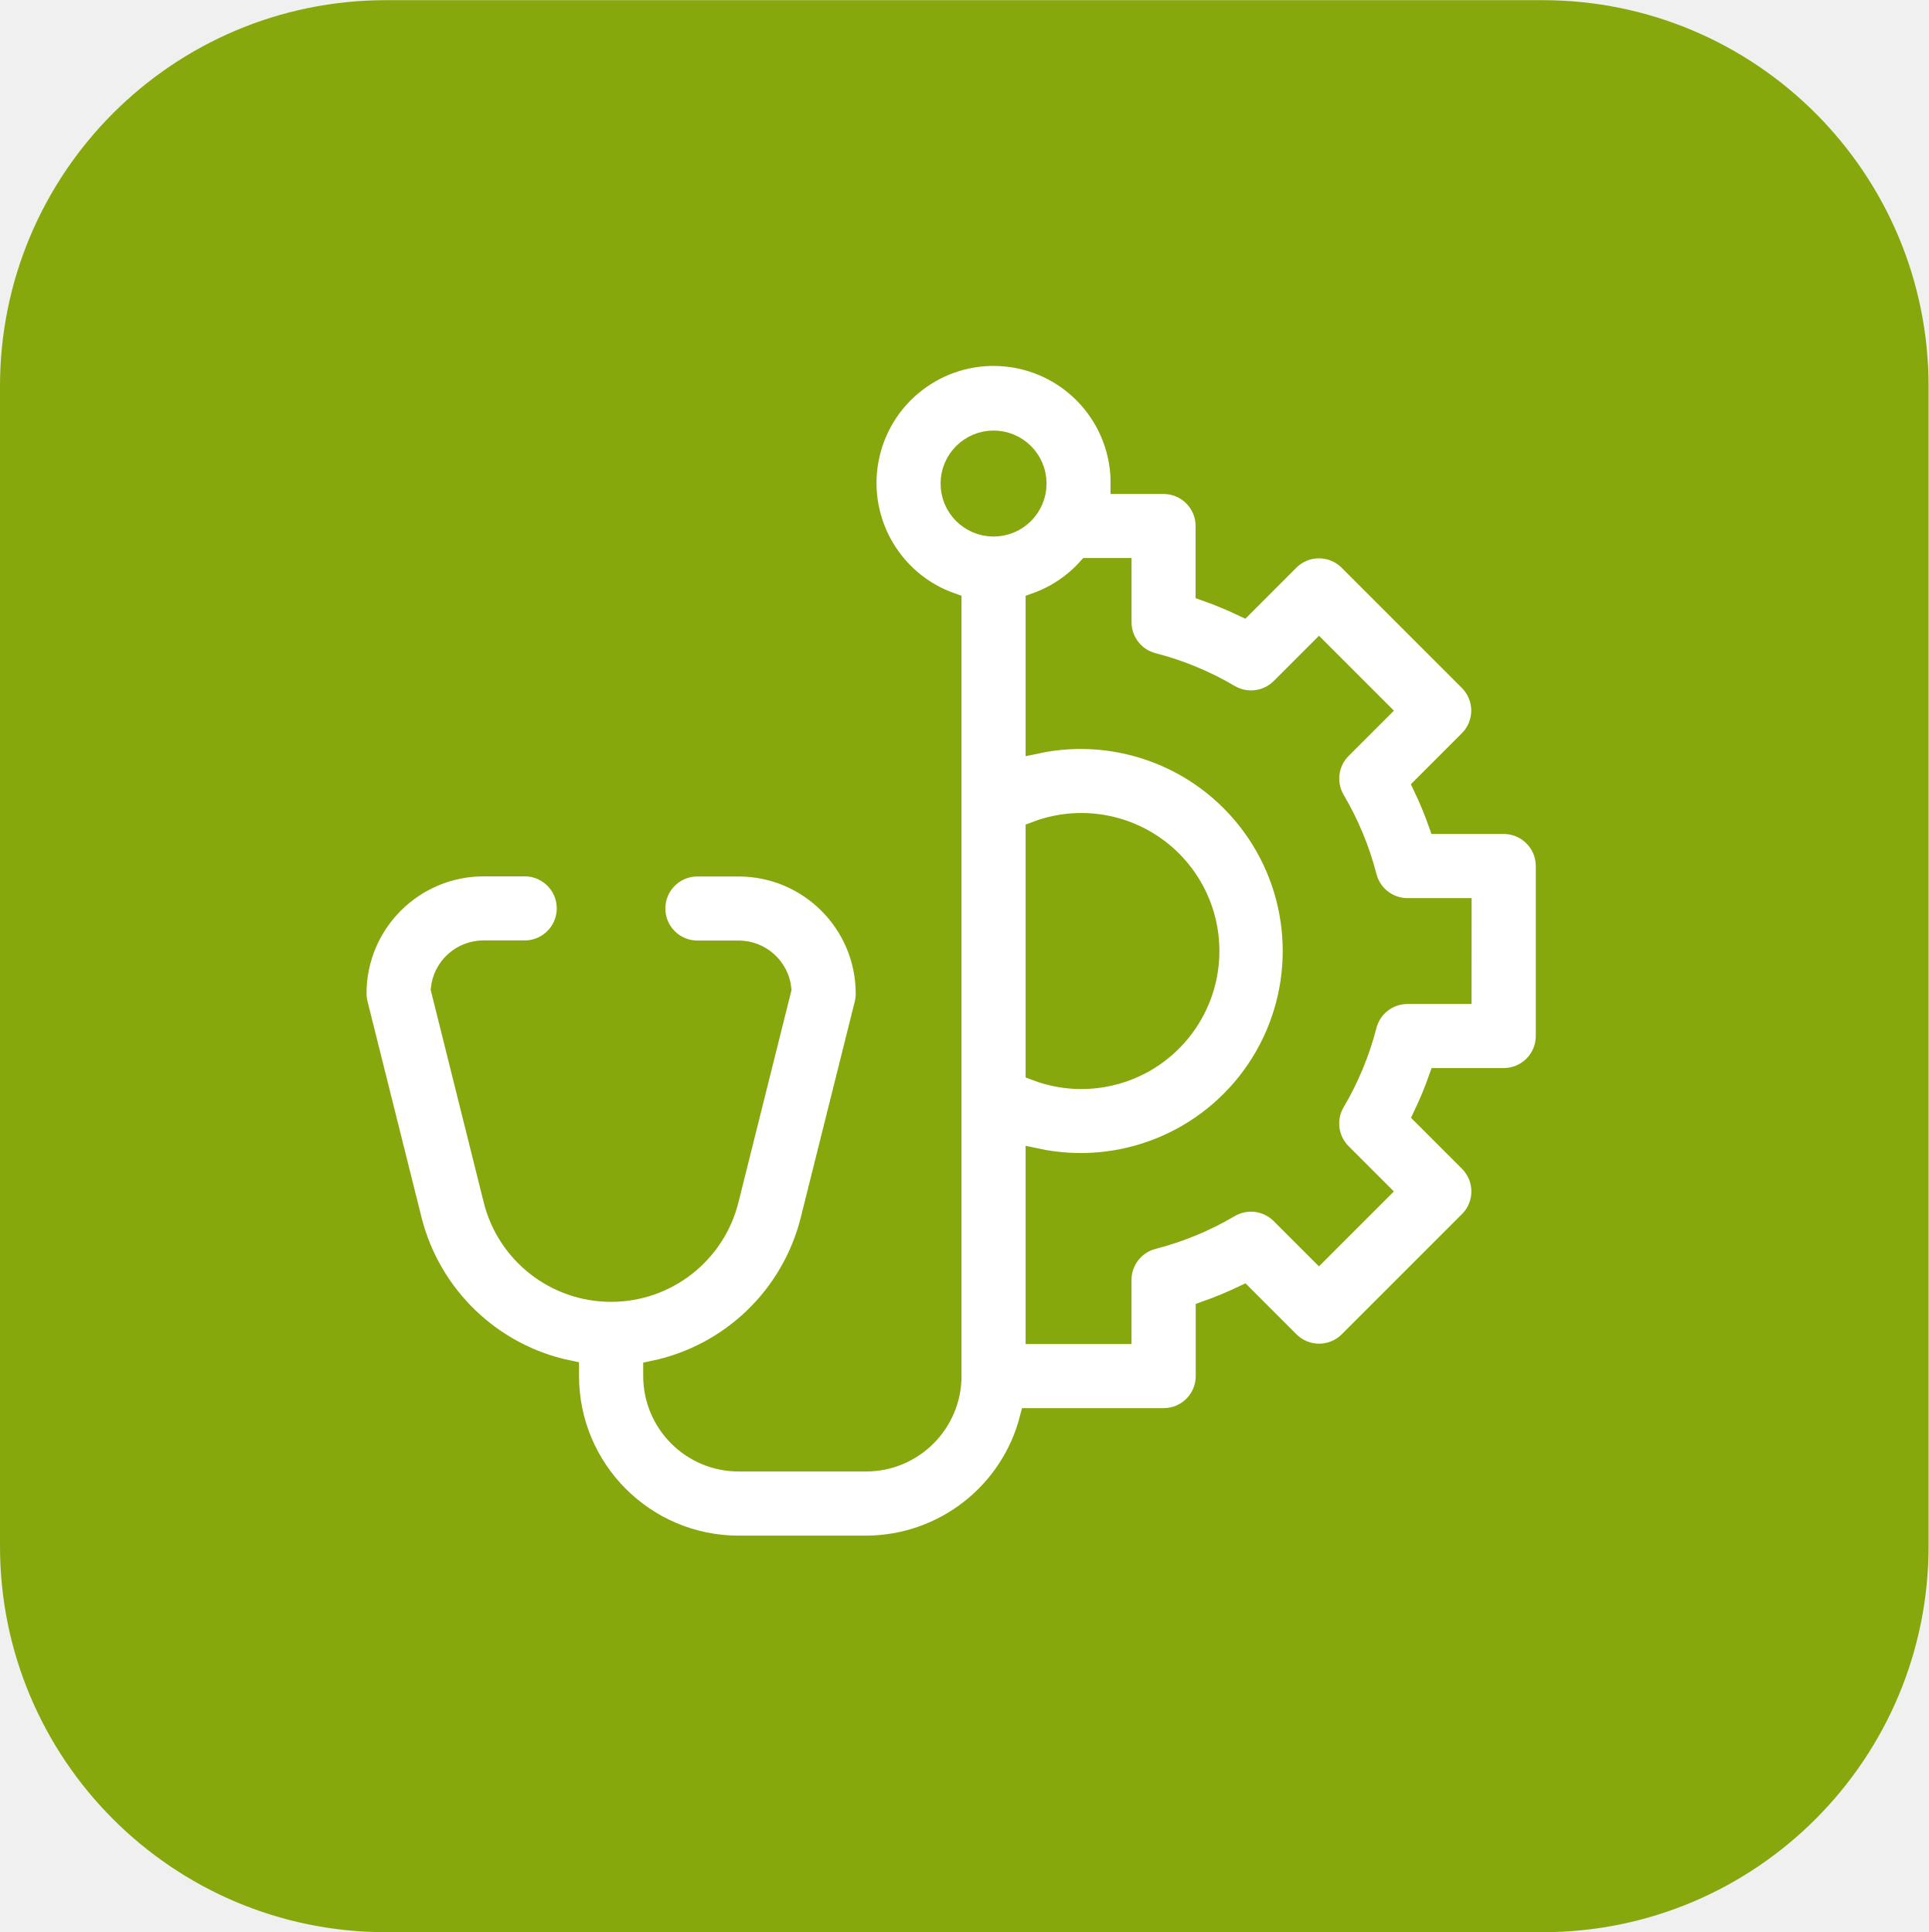
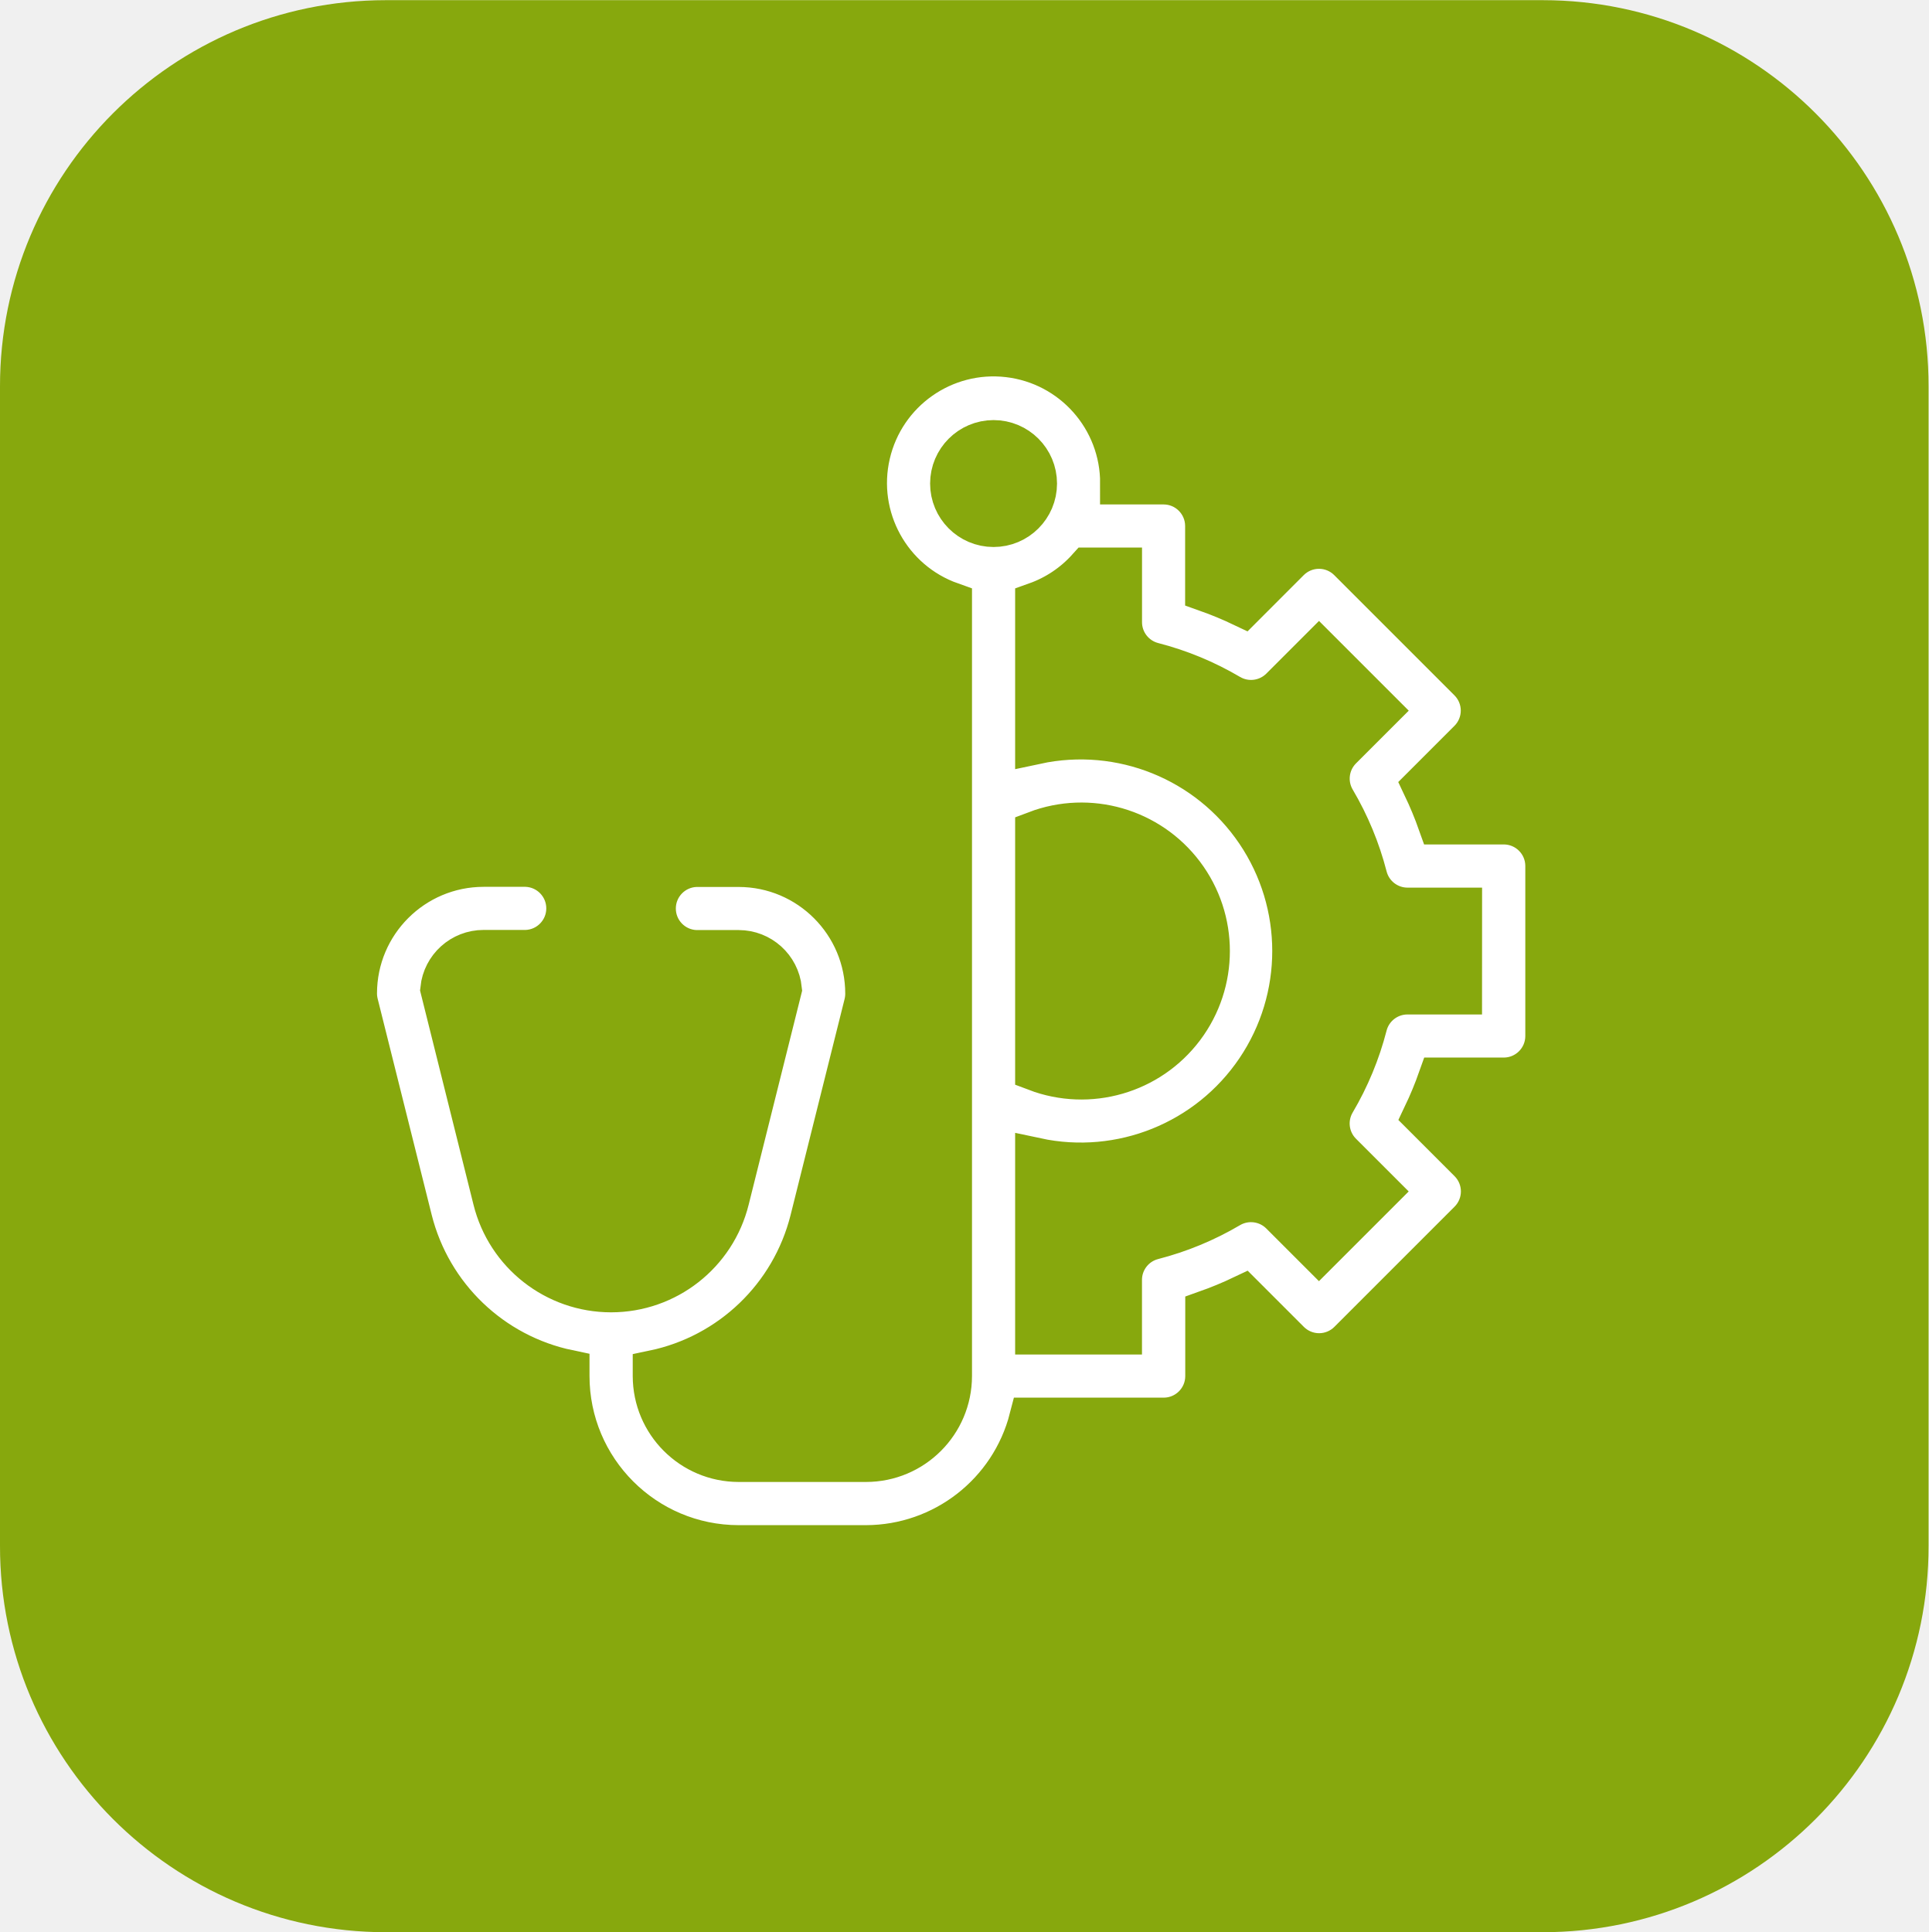
<svg xmlns="http://www.w3.org/2000/svg" width="46.04" height="46.124" viewBox="0 0 46.04 46.124">
  <g id="Group_304" data-name="Group 304" transform="translate(-420 -1747)">
    <path id="Path_106" data-name="Path 106" d="M75.332,18.6H47.708A9.216,9.216,0,0,0,38.5,27.821V55.5a9.216,9.216,0,0,0,9.208,9.225H75.332A9.216,9.216,0,0,0,84.54,55.5V27.821A9.216,9.216,0,0,0,75.332,18.6Z" transform="translate(381.5 1728.404)" fill="#87a80d" />
-     <path id="Path_132" data-name="Path 132" d="M37.261,14.449H35.716a9.251,9.251,0,0,0-.367-.886l1.092-1.092a1.014,1.014,0,0,0,0-1.435l-2.87-2.87a1.014,1.014,0,0,0-1.435,0L31.044,9.259a9.14,9.14,0,0,0-.886-.367V7.347a1.015,1.015,0,0,0-1.015-1.015H28.129A3.044,3.044,0,1,0,24.07,9.189V27.64a2.031,2.031,0,0,1-2.029,2.029H19a2.031,2.031,0,0,1-2.029-2.029v-.117a4.9,4.9,0,0,0,3.752-3.6l1.291-5.164a1.042,1.042,0,0,0,.03-.246A3.047,3.047,0,0,0,19,15.464H17.983a1.015,1.015,0,0,0,0,2.029H19a1.015,1.015,0,0,1,1.009.911l-1.255,5.022a2.884,2.884,0,0,1-5.6,0L11.9,18.4a1.015,1.015,0,0,1,1.009-.91h1.015a1.015,1.015,0,0,0,0-2.029H12.91a3.047,3.047,0,0,0-3.044,3.044,1.039,1.039,0,0,0,.03.246l1.291,5.164a4.9,4.9,0,0,0,3.752,3.6v.117A4.063,4.063,0,0,0,19,31.7h3.044a4.055,4.055,0,0,0,3.914-3.044h3.188a1.015,1.015,0,0,0,1.015-1.015V26.095a9.253,9.253,0,0,0,.886-.367l1.092,1.092a1.014,1.014,0,0,0,1.435,0l2.87-2.87a1.014,1.014,0,0,0,0-1.435l-1.092-1.092a9.141,9.141,0,0,0,.367-.886h1.545a1.015,1.015,0,0,0,1.015-1.015V15.464a1.015,1.015,0,0,0-1.015-1.015ZM25.085,5.318A1.015,1.015,0,1,1,24.07,6.332,1.016,1.016,0,0,1,25.085,5.318ZM26.1,14.647a3.045,3.045,0,1,1,0,5.693Zm10.146,3.861H34.965a1.015,1.015,0,0,0-.982.761,7.058,7.058,0,0,1-.756,1.826,1.014,1.014,0,0,0,.156,1.233l.905.905-1.435,1.435-.905-.905a1.017,1.017,0,0,0-1.233-.156,7.057,7.057,0,0,1-1.826.756,1.014,1.014,0,0,0-.761.982v1.281H26.1V22.453a5.073,5.073,0,1,0,0-9.92V9.189a3.031,3.031,0,0,0,1.237-.828h.792V9.643a1.015,1.015,0,0,0,.761.982,7.058,7.058,0,0,1,1.826.756,1.017,1.017,0,0,0,1.233-.156l.905-.905,1.435,1.435-.905.905a1.014,1.014,0,0,0-.156,1.233,7.057,7.057,0,0,1,.756,1.826,1.015,1.015,0,0,0,.982.761h1.281Z" transform="translate(418.634 1752.211)" fill="#fff" stroke="#87a80d" stroke-width="0.5" />
+     <path id="Path_132" data-name="Path 132" d="M37.261,14.449H35.716a9.251,9.251,0,0,0-.367-.886l1.092-1.092a1.014,1.014,0,0,0,0-1.435l-2.87-2.87a1.014,1.014,0,0,0-1.435,0L31.044,9.259a9.14,9.14,0,0,0-.886-.367V7.347a1.015,1.015,0,0,0-1.015-1.015H28.129A3.044,3.044,0,1,0,24.07,9.189V27.64a2.031,2.031,0,0,1-2.029,2.029H19a2.031,2.031,0,0,1-2.029-2.029v-.117a4.9,4.9,0,0,0,3.752-3.6l1.291-5.164a1.042,1.042,0,0,0,.03-.246A3.047,3.047,0,0,0,19,15.464H17.983a1.015,1.015,0,0,0,0,2.029H19a1.015,1.015,0,0,1,1.009.911l-1.255,5.022a2.884,2.884,0,0,1-5.6,0L11.9,18.4a1.015,1.015,0,0,1,1.009-.91h1.015a1.015,1.015,0,0,0,0-2.029H12.91a3.047,3.047,0,0,0-3.044,3.044,1.039,1.039,0,0,0,.03.246l1.291,5.164a4.9,4.9,0,0,0,3.752,3.6v.117A4.063,4.063,0,0,0,19,31.7h3.044a4.055,4.055,0,0,0,3.914-3.044h3.188a1.015,1.015,0,0,0,1.015-1.015V26.095a9.253,9.253,0,0,0,.886-.367l1.092,1.092a1.014,1.014,0,0,0,1.435,0l2.87-2.87a1.014,1.014,0,0,0,0-1.435l-1.092-1.092a9.141,9.141,0,0,0,.367-.886h1.545a1.015,1.015,0,0,0,1.015-1.015V15.464a1.015,1.015,0,0,0-1.015-1.015ZM25.085,5.318A1.015,1.015,0,1,1,24.07,6.332,1.016,1.016,0,0,1,25.085,5.318ZM26.1,14.647a3.045,3.045,0,1,1,0,5.693Zm10.146,3.861H34.965a1.015,1.015,0,0,0-.982.761,7.058,7.058,0,0,1-.756,1.826,1.014,1.014,0,0,0,.156,1.233l.905.905-1.435,1.435-.905-.905a1.017,1.017,0,0,0-1.233-.156,7.057,7.057,0,0,1-1.826.756,1.014,1.014,0,0,0-.761.982v1.281H26.1V22.453a5.073,5.073,0,1,0,0-9.92V9.189a3.031,3.031,0,0,0,1.237-.828h.792V9.643a1.015,1.015,0,0,0,.761.982,7.058,7.058,0,0,1,1.826.756,1.017,1.017,0,0,0,1.233-.156l.905-.905,1.435,1.435-.905.905a1.014,1.014,0,0,0-.156,1.233,7.057,7.057,0,0,1,.756,1.826,1.015,1.015,0,0,0,.982.761h1.281Z" transform="translate(418.634 1752.211)" fill="#fff" stroke="#87a80d" strokeWidth="0.5" />
  </g>
</svg>
